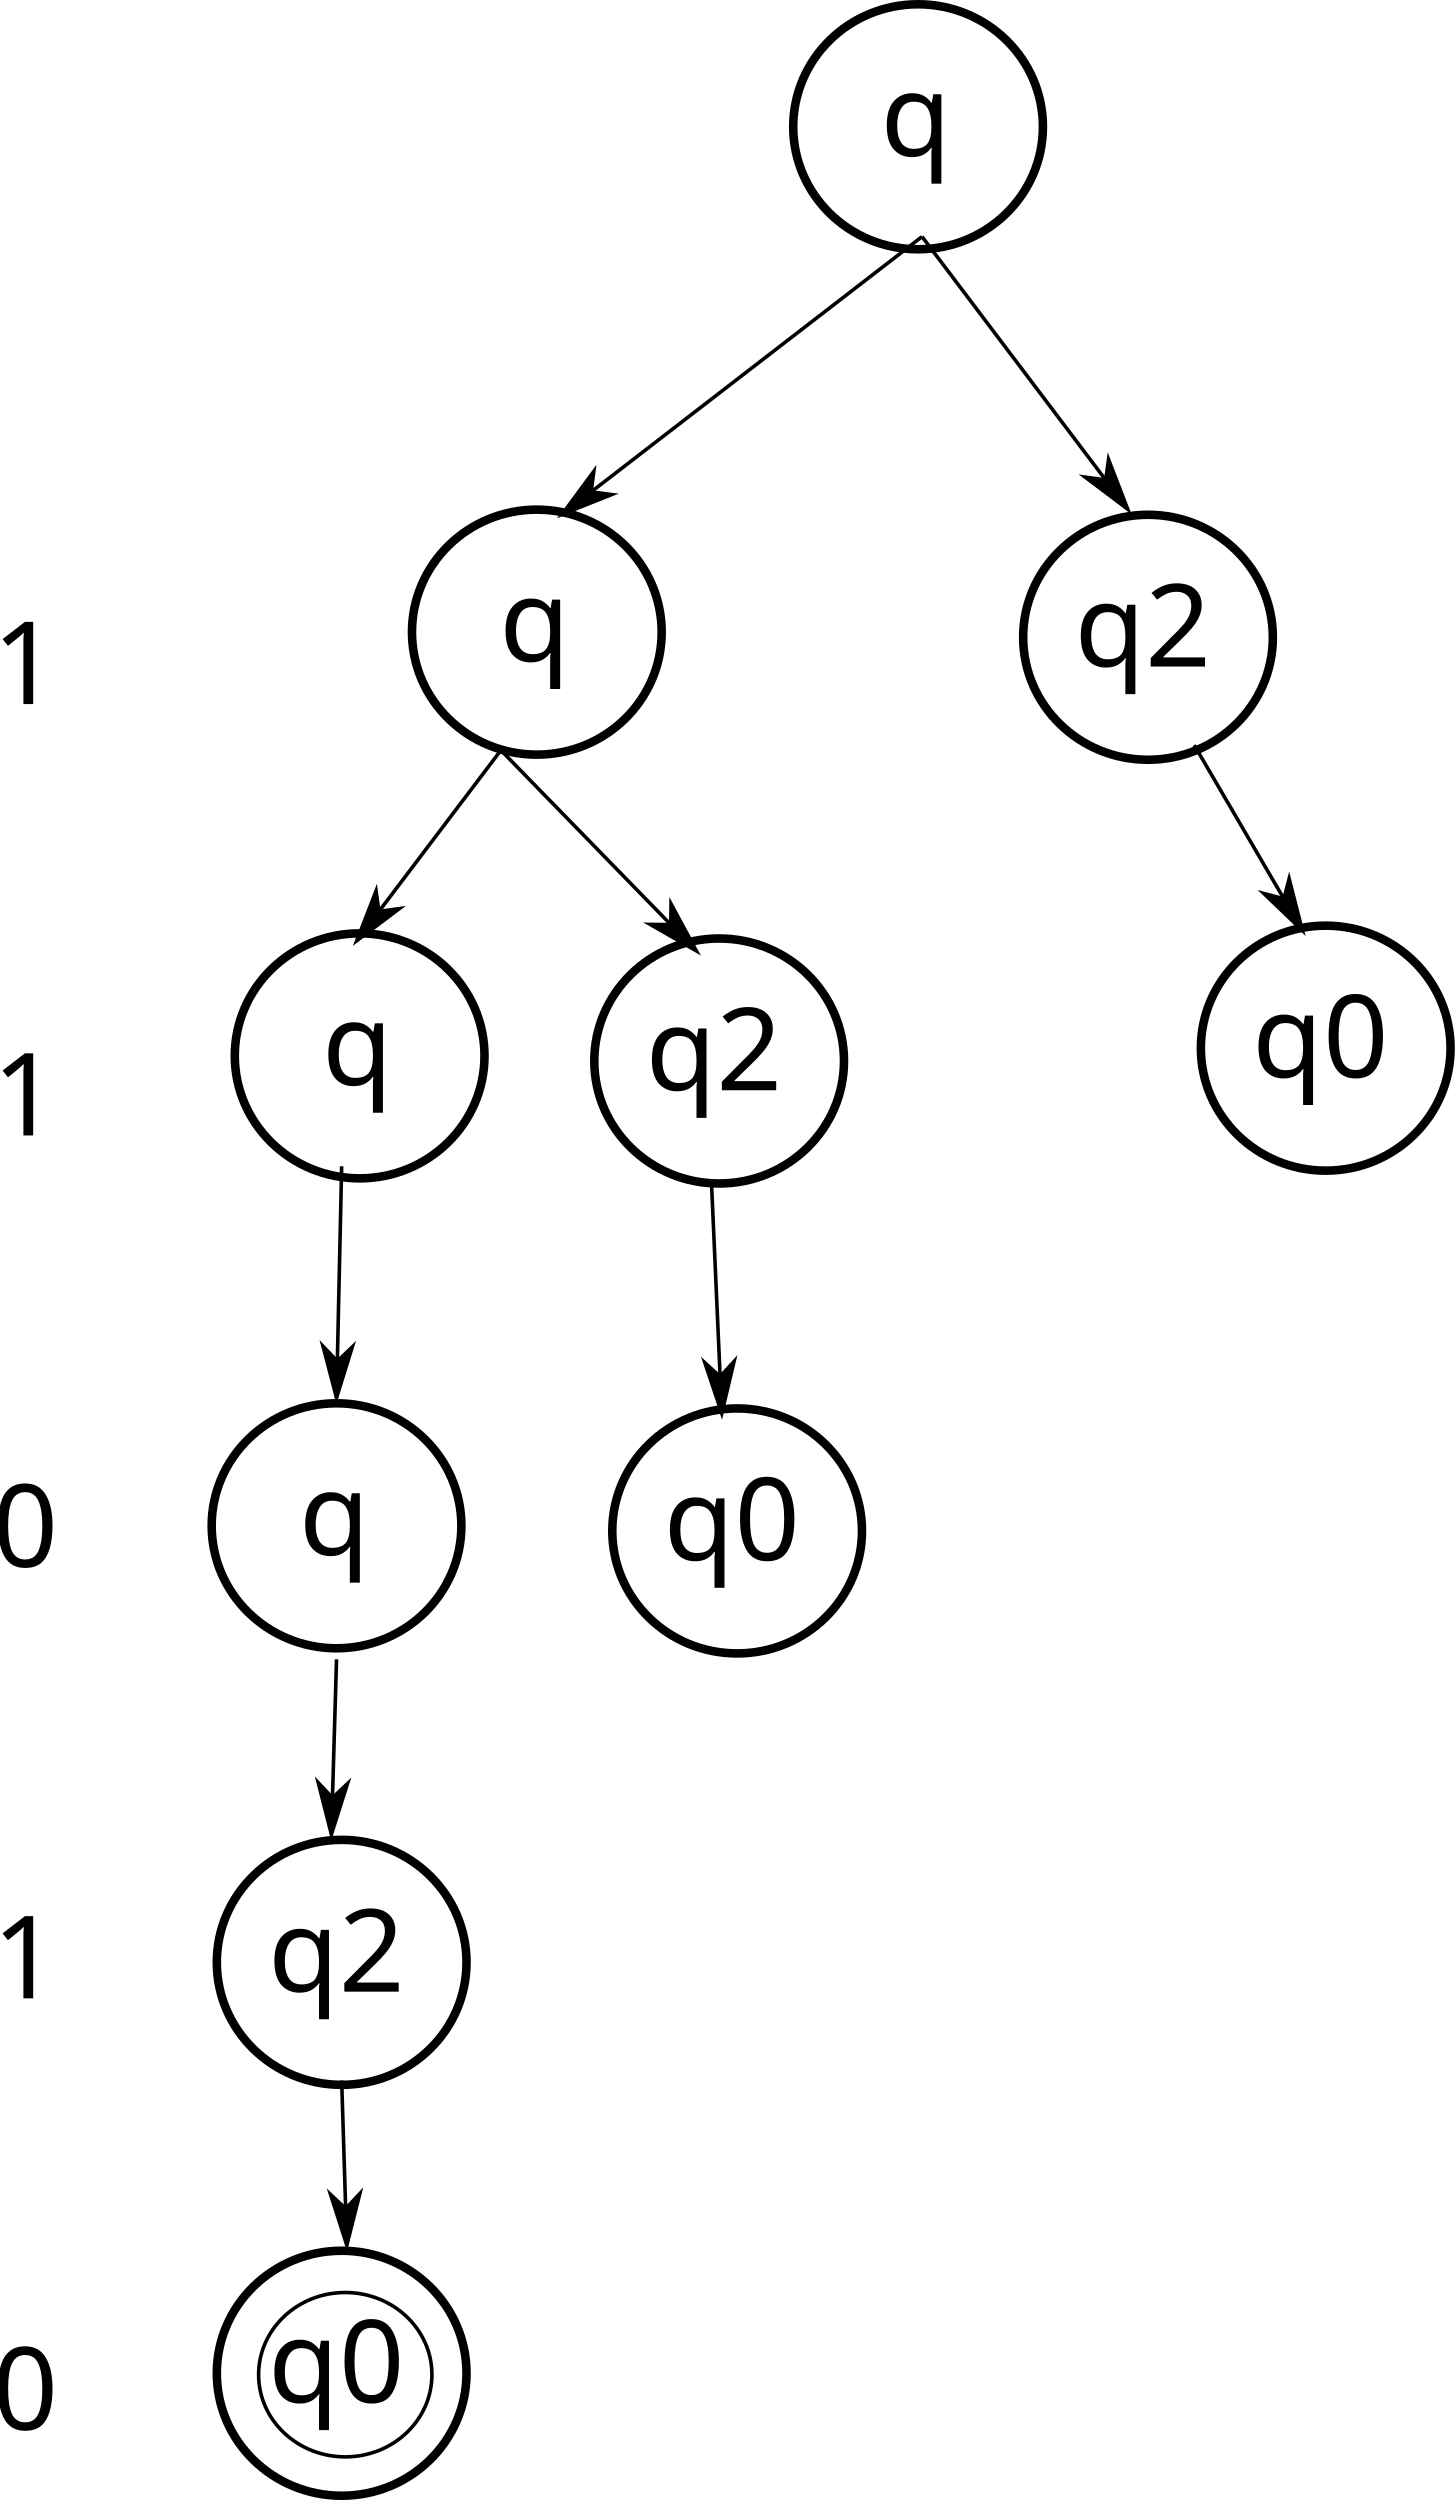
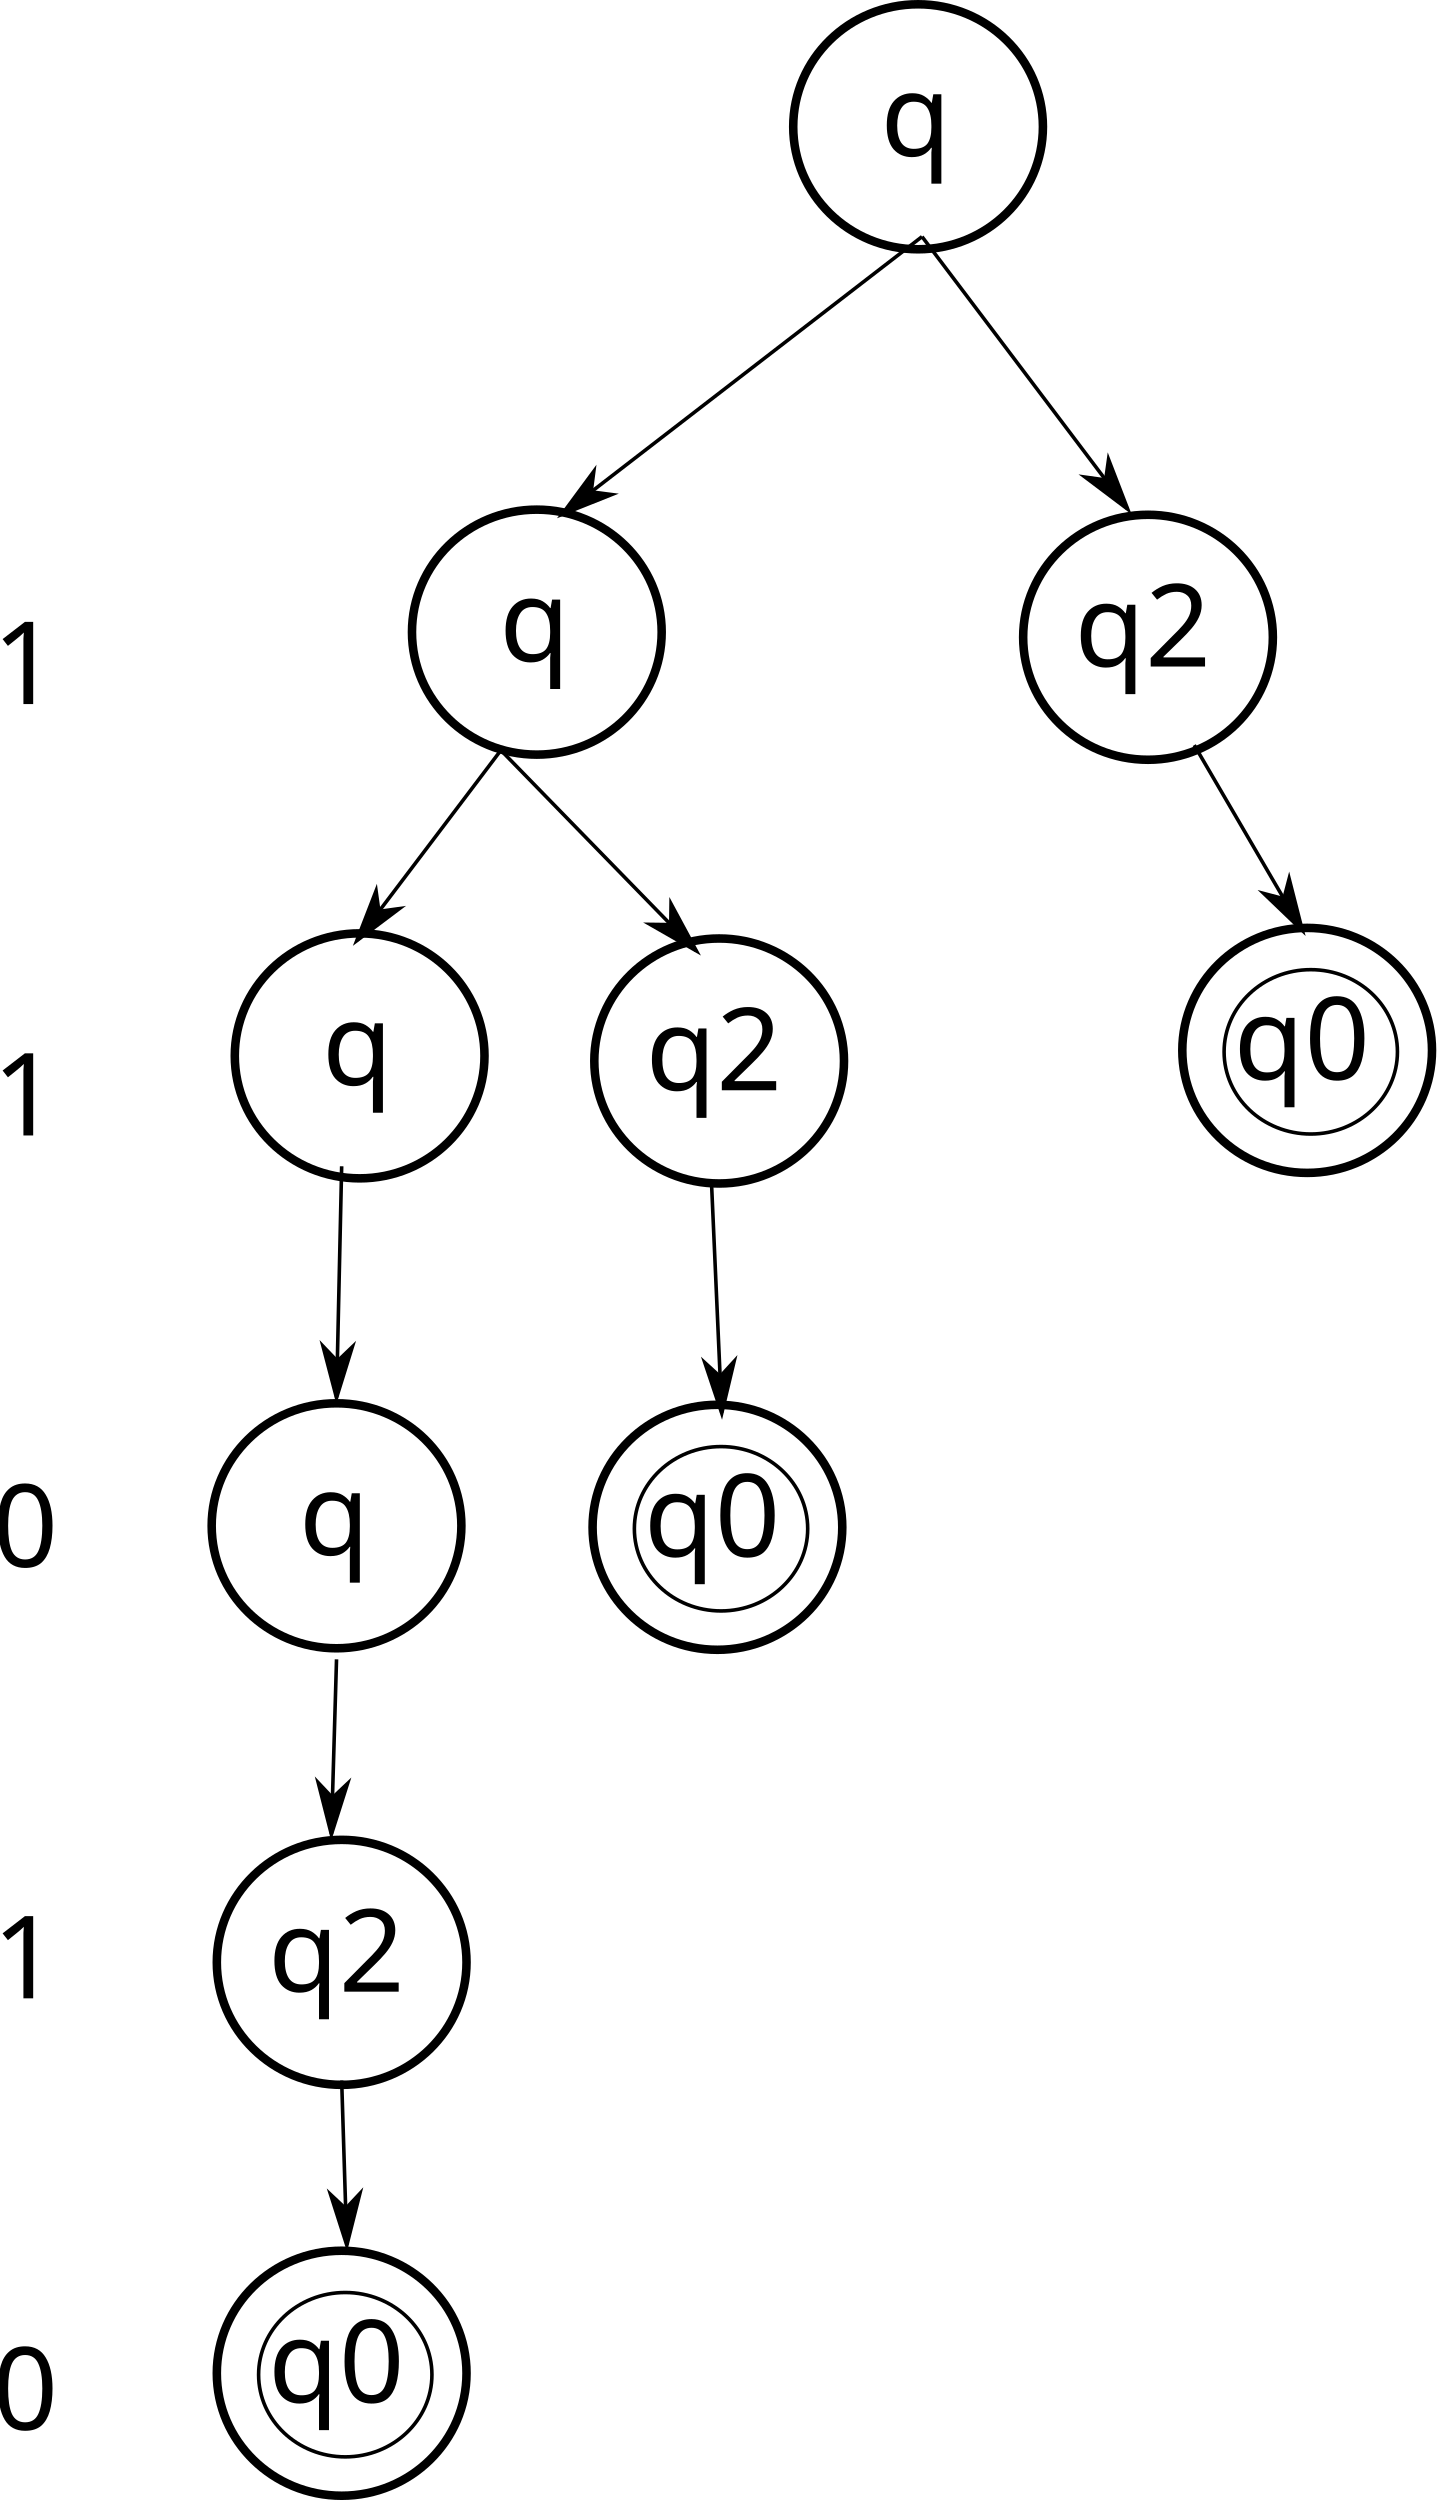
<svg xmlns="http://www.w3.org/2000/svg" width="107.067mm" height="183.984mm" viewBox="0 0 107.067 183.984" version="1.1" id="svg8">
  <defs id="defs2">
    <marker orient="auto" refY="0" refX="0" id="marker1748" style="overflow:visible">
      <path id="path1746" d="M 0,0 5,-5 -12.5,0 5,5 Z" style="fill:#000000;fill-opacity:1;fill-rule:evenodd;stroke:#000000;stroke-width:1pt;stroke-opacity:1" transform="matrix(-0.8,0,0,-0.8,-10,0)" />
    </marker>
    <marker style="overflow:visible" id="marker1676" refX="0" refY="0" orient="auto">
      <path transform="matrix(-0.8,0,0,-0.8,-10,0)" style="fill:#000000;fill-opacity:1;fill-rule:evenodd;stroke:#000000;stroke-width:1pt;stroke-opacity:1" d="M 0,0 5,-5 -12.5,0 5,5 Z" id="path1674" />
    </marker>
    <marker orient="auto" refY="0" refX="0" id="marker1610" style="overflow:visible">
      <path id="path1608" d="M 0,0 5,-5 -12.5,0 5,5 Z" style="fill:#000000;fill-opacity:1;fill-rule:evenodd;stroke:#000000;stroke-width:1pt;stroke-opacity:1" transform="matrix(-0.8,0,0,-0.8,-10,0)" />
    </marker>
    <marker style="overflow:visible" id="marker1550" refX="0" refY="0" orient="auto">
      <path transform="matrix(-0.8,0,0,-0.8,-10,0)" style="fill:#000000;fill-opacity:1;fill-rule:evenodd;stroke:#000000;stroke-width:1pt;stroke-opacity:1" d="M 0,0 5,-5 -12.5,0 5,5 Z" id="path1548" />
    </marker>
    <marker orient="auto" refY="0" refX="0" id="Arrow1Lstart" style="overflow:visible">
      <path id="path872" d="M 0,0 5,-5 -12.5,0 5,5 Z" style="fill:#000000;fill-opacity:1;fill-rule:evenodd;stroke:#000000;stroke-width:1pt;stroke-opacity:1" transform="matrix(0.8,0,0,0.8,10,0)" />
    </marker>
    <marker orient="auto" refY="0" refX="0" id="marker1320" style="overflow:visible">
      <path id="path1318" d="M 0,0 5,-5 -12.5,0 5,5 Z" style="fill:#000000;fill-opacity:1;fill-rule:evenodd;stroke:#000000;stroke-width:1pt;stroke-opacity:1" transform="matrix(-0.8,0,0,-0.8,-10,0)" />
    </marker>
    <marker orient="auto" refY="0" refX="0" id="marker1280" style="overflow:visible">
      <path id="path1278" d="M 0,0 5,-5 -12.5,0 5,5 Z" style="fill:#000000;fill-opacity:1;fill-rule:evenodd;stroke:#000000;stroke-width:1pt;stroke-opacity:1" transform="matrix(-0.8,0,0,-0.8,-10,0)" />
    </marker>
    <marker style="overflow:visible" id="marker1187" refX="0" refY="0" orient="auto">
      <path transform="matrix(-0.8,0,0,-0.8,-10,0)" style="fill:#000000;fill-opacity:1;fill-rule:evenodd;stroke:#000000;stroke-width:1pt;stroke-opacity:1" d="M 0,0 5,-5 -12.5,0 5,5 Z" id="path1185" />
    </marker>
    <marker orient="auto" refY="0" refX="0" id="Arrow1Lend" style="overflow:visible">
      <path id="path875" d="M 0,0 5,-5 -12.5,0 5,5 Z" style="fill:#000000;fill-opacity:1;fill-rule:evenodd;stroke:#000000;stroke-width:1pt;stroke-opacity:1" transform="matrix(-0.8,0,0,-0.8,-10,0)" />
    </marker>
  </defs>
  <g id="layer1" transform="translate(-24.37061,-34.65486)">
    <ellipse style="fill:none;fill-opacity:1;stroke:#000000;stroke-width:0.63;stroke-miterlimit:4;stroke-dasharray:none;stroke-dashoffset:0;stroke-opacity:1;paint-order:stroke markers fill" id="path815" cx="91.935" cy="43.985" rx="9.188" ry="9.015" />
    <text xml:space="preserve" style="font-style:normal;font-weight:normal;font-size:8.467px;line-height:1.25;font-family:sans-serif;letter-spacing:0px;word-spacing:0px;fill:#000000;fill-opacity:1;stroke:none;stroke-width:0.265" x="89.165" y="46.139" id="text819">
      <tspan id="tspan817" x="89.165" y="46.139" style="stroke-width:0.265">q</tspan>
    </text>
    <ellipse style="fill:none;fill-opacity:1;stroke:#000000;stroke-width:0.63;stroke-miterlimit:4;stroke-dasharray:none;stroke-dashoffset:0;stroke-opacity:1;paint-order:stroke markers fill" id="path815-3" cx="63.878" cy="81.176" rx="9.188" ry="9.015" />
    <text xml:space="preserve" style="font-style:normal;font-weight:normal;font-size:8.467px;line-height:1.25;font-family:sans-serif;letter-spacing:0px;word-spacing:0px;fill:#000000;fill-opacity:1;stroke:none;stroke-width:0.265" x="61.108" y="83.33" id="text819-6">
      <tspan id="tspan817-7" x="61.108" y="83.33" style="stroke-width:0.265">q</tspan>
    </text>
    <text xml:space="preserve" style="font-style:normal;font-weight:normal;font-size:8.467px;line-height:1.25;font-family:sans-serif;letter-spacing:0px;word-spacing:0px;fill:#000000;fill-opacity:1;stroke:none;stroke-width:0.265" x="23.812" y="86.467" id="text844">
      <tspan id="tspan842" x="23.812" y="86.467" style="stroke-width:0.265">1</tspan>
-       <tspan x="23.812" y="97.051" style="stroke-width:0.265" id="tspan846" />
-       <tspan x="23.812" y="107.634" style="stroke-width:0.265" id="tspan848" />
+       <tspan x="23.812" y="97.051" id="tspan846" />
+       <tspan x="23.812" y="107.634" id="tspan848" />
      <tspan x="23.812" y="118.217" style="stroke-width:0.265" id="tspan850">1</tspan>
-       <tspan x="23.812" y="128.801" style="stroke-width:0.265" id="tspan852" />
-       <tspan x="23.812" y="139.384" style="stroke-width:0.265" id="tspan854" />
+       <tspan x="23.812" y="128.801" id="tspan852" />
+       <tspan x="23.812" y="139.384" id="tspan854" />
      <tspan x="23.812" y="149.967" style="stroke-width:0.265" id="tspan856">0</tspan>
-       <tspan x="23.812" y="160.551" style="stroke-width:0.265" id="tspan858" />
-       <tspan x="23.812" y="171.134" style="stroke-width:0.265" id="tspan860" />
+       <tspan x="23.812" y="160.551" id="tspan858" />
+       <tspan x="23.812" y="171.134" id="tspan860" />
      <tspan x="23.812" y="181.717" style="stroke-width:0.265" id="tspan862">1</tspan>
-       <tspan x="23.812" y="192.301" style="stroke-width:0.265" id="tspan864" />
-       <tspan x="23.812" y="202.884" style="stroke-width:0.265" id="tspan866" />
+       <tspan x="23.812" y="192.301" id="tspan864" />
+       <tspan x="23.812" y="202.884" id="tspan866" />
      <tspan x="23.812" y="213.467" style="stroke-width:0.265" id="tspan868">0</tspan>
    </text>
    <path style="fill:none;stroke:#000000;stroke-width:0.265;stroke-linecap:butt;stroke-linejoin:miter;stroke-miterlimit:4;stroke-dasharray:none;stroke-opacity:1;marker-end:url(#Arrow1Lend)" d="M 92.226,52.071 65.768,72.482" id="path870" />
    <ellipse style="fill:none;fill-opacity:1;stroke:#000000;stroke-width:0.63;stroke-miterlimit:4;stroke-dasharray:none;stroke-dashoffset:0;stroke-opacity:1;paint-order:stroke markers fill" id="path815-3-5" cx="108.857" cy="81.554" rx="9.188" ry="9.015" />
    <text xml:space="preserve" style="font-style:normal;font-weight:normal;font-size:8.467px;line-height:1.25;font-family:sans-serif;letter-spacing:0px;word-spacing:0px;fill:#000000;fill-opacity:1;stroke:none;stroke-width:0.265" x="103.441" y="83.708" id="text819-6-3">
      <tspan id="tspan817-7-5" x="103.441" y="83.708" style="stroke-width:0.265">q2</tspan>
-       <tspan x="103.441" y="94.291" style="stroke-width:0.265" id="tspan1175" />
+       <tspan x="103.441" y="94.291" id="tspan1175" />
    </text>
    <path style="fill:none;stroke:#000000;stroke-width:0.265px;stroke-linecap:butt;stroke-linejoin:miter;stroke-opacity:1;marker-end:url(#marker1187)" d="m 92.226,52.071 15.119,20.033" id="path1177" />
    <ellipse style="fill:none;fill-opacity:1;stroke:#000000;stroke-width:0.63;stroke-miterlimit:4;stroke-dasharray:none;stroke-dashoffset:0;stroke-opacity:1;paint-order:stroke markers fill" id="path815-3-6" cx="50.838" cy="112.359" rx="9.188" ry="9.015" />
    <text xml:space="preserve" style="font-style:normal;font-weight:normal;font-size:8.467px;line-height:1.25;font-family:sans-serif;letter-spacing:0px;word-spacing:0px;fill:#000000;fill-opacity:1;stroke:none;stroke-width:0.265" x="48.068" y="114.513" id="text819-6-2">
      <tspan id="tspan817-7-9" x="48.068" y="114.513" style="stroke-width:0.265">q</tspan>
    </text>
    <ellipse style="fill:none;fill-opacity:1;stroke:#000000;stroke-width:0.63;stroke-miterlimit:4;stroke-dasharray:none;stroke-dashoffset:0;stroke-opacity:1;paint-order:stroke markers fill" id="path815-3-5-1" cx="77.296" cy="112.737" rx="9.188" ry="9.015" />
    <text xml:space="preserve" style="font-style:normal;font-weight:normal;font-size:8.467px;line-height:1.25;font-family:sans-serif;letter-spacing:0px;word-spacing:0px;fill:#000000;fill-opacity:1;stroke:none;stroke-width:0.265" x="71.88" y="114.891" id="text819-6-3-2">
      <tspan id="tspan817-7-5-7" x="71.88" y="114.891" style="stroke-width:0.265">q2</tspan>
-       <tspan x="71.88" y="125.474" style="stroke-width:0.265" id="tspan1175-0" />
-     </text>
-     <ellipse style="fill:none;fill-opacity:1;stroke:#000000;stroke-width:0.63;stroke-miterlimit:4;stroke-dasharray:none;stroke-dashoffset:0;stroke-opacity:1;paint-order:stroke markers fill" id="path815-3-5-1-9" cx="121.935" cy="111.792" rx="9.188" ry="9.015" />
-     <text xml:space="preserve" style="font-style:normal;font-weight:normal;font-size:8.467px;line-height:1.25;font-family:sans-serif;letter-spacing:0px;word-spacing:0px;fill:#000000;fill-opacity:1;stroke:none;stroke-width:0.265" x="116.519" y="113.946" id="text819-6-3-2-3">
-       <tspan id="tspan817-7-5-7-6" x="116.519" y="113.946" style="stroke-width:0.265">q0</tspan>
-       <tspan x="116.519" y="124.529" style="stroke-width:0.265" id="tspan1175-0-0" />
+       <tspan x="71.88" y="125.474" id="tspan1175-0" />
    </text>
    <path style="fill:none;stroke:#000000;stroke-width:0.265px;stroke-linecap:butt;stroke-linejoin:miter;stroke-opacity:1;marker-start:url(#Arrow1Lstart);marker-end:url(#marker1280)" d="M 50.649,103.854 61.232,89.869 75.595,104.61" id="path1270" />
    <path style="fill:none;stroke:#000000;stroke-width:0.265px;stroke-linecap:butt;stroke-linejoin:miter;stroke-opacity:1;marker-end:url(#marker1320)" d="m 112.259,89.491 7.938,13.607" id="path1414" />
    <ellipse style="fill:none;fill-opacity:1;stroke:#000000;stroke-width:0.63;stroke-miterlimit:4;stroke-dasharray:none;stroke-dashoffset:0;stroke-opacity:1;paint-order:stroke markers fill" id="path815-3-6-6" cx="49.137" cy="146.943" rx="9.188" ry="9.015" />
    <text xml:space="preserve" style="font-style:normal;font-weight:normal;font-size:8.467px;line-height:1.25;font-family:sans-serif;letter-spacing:0px;word-spacing:0px;fill:#000000;fill-opacity:1;stroke:none;stroke-width:0.265" x="46.367" y="149.098" id="text819-6-2-2">
      <tspan id="tspan817-7-9-6" x="46.367" y="149.098" style="stroke-width:0.265">q</tspan>
    </text>
-     <ellipse style="fill:none;fill-opacity:1;stroke:#000000;stroke-width:0.63;stroke-miterlimit:4;stroke-dasharray:none;stroke-dashoffset:0;stroke-opacity:1;paint-order:stroke markers fill" id="path815-3-5-1-9-1" cx="78.619" cy="147.321" rx="9.188" ry="9.015" />
-     <text xml:space="preserve" style="font-style:normal;font-weight:normal;font-size:8.467px;line-height:1.25;font-family:sans-serif;letter-spacing:0px;word-spacing:0px;fill:#000000;fill-opacity:1;stroke:none;stroke-width:0.265" x="73.203" y="149.476" id="text819-6-3-2-3-8">
-       <tspan id="tspan817-7-5-7-6-7" x="73.203" y="149.476" style="stroke-width:0.265">q0</tspan>
-       <tspan x="73.203" y="160.059" style="stroke-width:0.265" id="tspan1175-0-0-9" />
-     </text>
    <ellipse style="fill:none;fill-opacity:1;stroke:#000000;stroke-width:0.63;stroke-miterlimit:4;stroke-dasharray:none;stroke-dashoffset:0;stroke-opacity:1;paint-order:stroke markers fill" id="path815-3-5-1-2" cx="49.515" cy="179.071" rx="9.188" ry="9.015" />
    <text xml:space="preserve" style="font-style:normal;font-weight:normal;font-size:8.467px;line-height:1.25;font-family:sans-serif;letter-spacing:0px;word-spacing:0px;fill:#000000;fill-opacity:1;stroke:none;stroke-width:0.265" x="44.099" y="181.226" id="text819-6-3-2-0">
      <tspan id="tspan817-7-5-7-2" x="44.099" y="181.226" style="stroke-width:0.265">q2</tspan>
-       <tspan x="44.099" y="191.809" style="stroke-width:0.265" id="tspan1175-0-3" />
+       <tspan x="44.099" y="191.809" id="tspan1175-0-3" />
    </text>
    <ellipse style="fill:none;fill-opacity:1;stroke:#000000;stroke-width:0.63;stroke-miterlimit:4;stroke-dasharray:none;stroke-dashoffset:0;stroke-opacity:1;paint-order:stroke markers fill" id="path815-3-5-1-9-1-7" cx="49.515" cy="209.31" rx="9.188" ry="9.015" />
    <text xml:space="preserve" style="font-style:normal;font-weight:normal;font-size:8.467px;line-height:1.25;font-family:sans-serif;letter-spacing:0px;word-spacing:0px;fill:#000000;fill-opacity:1;stroke:none;stroke-width:0.265" x="44.099" y="211.464" id="text819-6-3-2-3-8-5">
      <tspan id="tspan817-7-5-7-6-7-9" x="44.099" y="211.464" style="stroke-width:0.265">q0</tspan>
-       <tspan x="44.099" y="222.047" style="stroke-width:0.265" id="tspan1175-0-0-9-2" />
+       <tspan x="44.099" y="222.047" id="tspan1175-0-0-9-2" />
    </text>
    <path style="fill:none;stroke:#000000;stroke-width:0.265px;stroke-linecap:butt;stroke-linejoin:miter;stroke-opacity:1;marker-end:url(#marker1550)" d="m 49.515,120.485 -0.378,17.009" id="path1540" />
    <path style="fill:none;stroke:#000000;stroke-width:0.265px;stroke-linecap:butt;stroke-linejoin:miter;stroke-opacity:1;marker-end:url(#marker1610)" d="m 76.729,121.619 0.756,17.009" id="path1600" />
    <path style="fill:none;stroke:#000000;stroke-width:0.265px;stroke-linecap:butt;stroke-linejoin:miter;stroke-opacity:1;marker-end:url(#marker1676)" d="m 49.137,156.771 -0.378,12.851" id="path1666" />
    <path style="fill:none;stroke:#000000;stroke-width:0.265px;stroke-linecap:butt;stroke-linejoin:miter;stroke-opacity:1;marker-end:url(#marker1748)" d="m 49.515,187.765 0.378,12.095" id="path1738" />
    <ellipse style="fill:none;fill-opacity:1;stroke:#000000;stroke-width:0.265;stroke-miterlimit:4;stroke-dasharray:none;stroke-dashoffset:0;stroke-opacity:1;paint-order:stroke markers fill" id="path942" cx="49.78" cy="209.417" rx="6.378" ry="6.048" />
+     <ellipse style="fill:none;fill-opacity:1;stroke:#000000;stroke-width:0.63;stroke-miterlimit:4;stroke-dasharray:none;stroke-dashoffset:0;stroke-opacity:1;paint-order:stroke markers fill" id="path815-3-5-1-9-1-7-3" cx="77.169" cy="147.054" rx="9.188" ry="9.015" />
+     <text xml:space="preserve" style="font-style:normal;font-weight:normal;font-size:8.467px;line-height:1.25;font-family:sans-serif;letter-spacing:0px;word-spacing:0px;fill:#000000;fill-opacity:1;stroke:none;stroke-width:0.265" x="71.753" y="149.209" id="text819-6-3-2-3-8-5-6">
+       <tspan id="tspan817-7-5-7-6-7-9-7" x="71.753" y="149.209" style="stroke-width:0.265">q0</tspan>
+       <tspan x="71.753" y="159.792" id="tspan1175-0-0-9-2-5" />
+     </text>
+     <ellipse style="fill:none;fill-opacity:1;stroke:#000000;stroke-width:0.265;stroke-miterlimit:4;stroke-dasharray:none;stroke-dashoffset:0;stroke-opacity:1;paint-order:stroke markers fill" id="path942-3" cx="77.434" cy="147.162" rx="6.378" ry="6.048" />
+     <ellipse style="fill:none;fill-opacity:1;stroke:#000000;stroke-width:0.63;stroke-miterlimit:4;stroke-dasharray:none;stroke-dashoffset:0;stroke-opacity:1;paint-order:stroke markers fill" id="path815-3-5-1-9-1-7-5" cx="120.569" cy="111.957" rx="9.188" ry="9.015" />
+     <text xml:space="preserve" style="font-style:normal;font-weight:normal;font-size:8.467px;line-height:1.25;font-family:sans-serif;letter-spacing:0px;word-spacing:0px;fill:#000000;fill-opacity:1;stroke:none;stroke-width:0.265" x="115.154" y="114.111" id="text819-6-3-2-3-8-5-62">
+       <tspan id="tspan817-7-5-7-6-7-9-9" x="115.154" y="114.111" style="stroke-width:0.265">q0</tspan>
+       <tspan x="115.154" y="124.695" id="tspan1175-0-0-9-2-1" />
+     </text>
+     <ellipse style="fill:none;fill-opacity:1;stroke:#000000;stroke-width:0.265;stroke-miterlimit:4;stroke-dasharray:none;stroke-dashoffset:0;stroke-opacity:1;paint-order:stroke markers fill" id="path942-2" cx="120.835" cy="112.064" rx="6.378" ry="6.048" />
  </g>
</svg>
